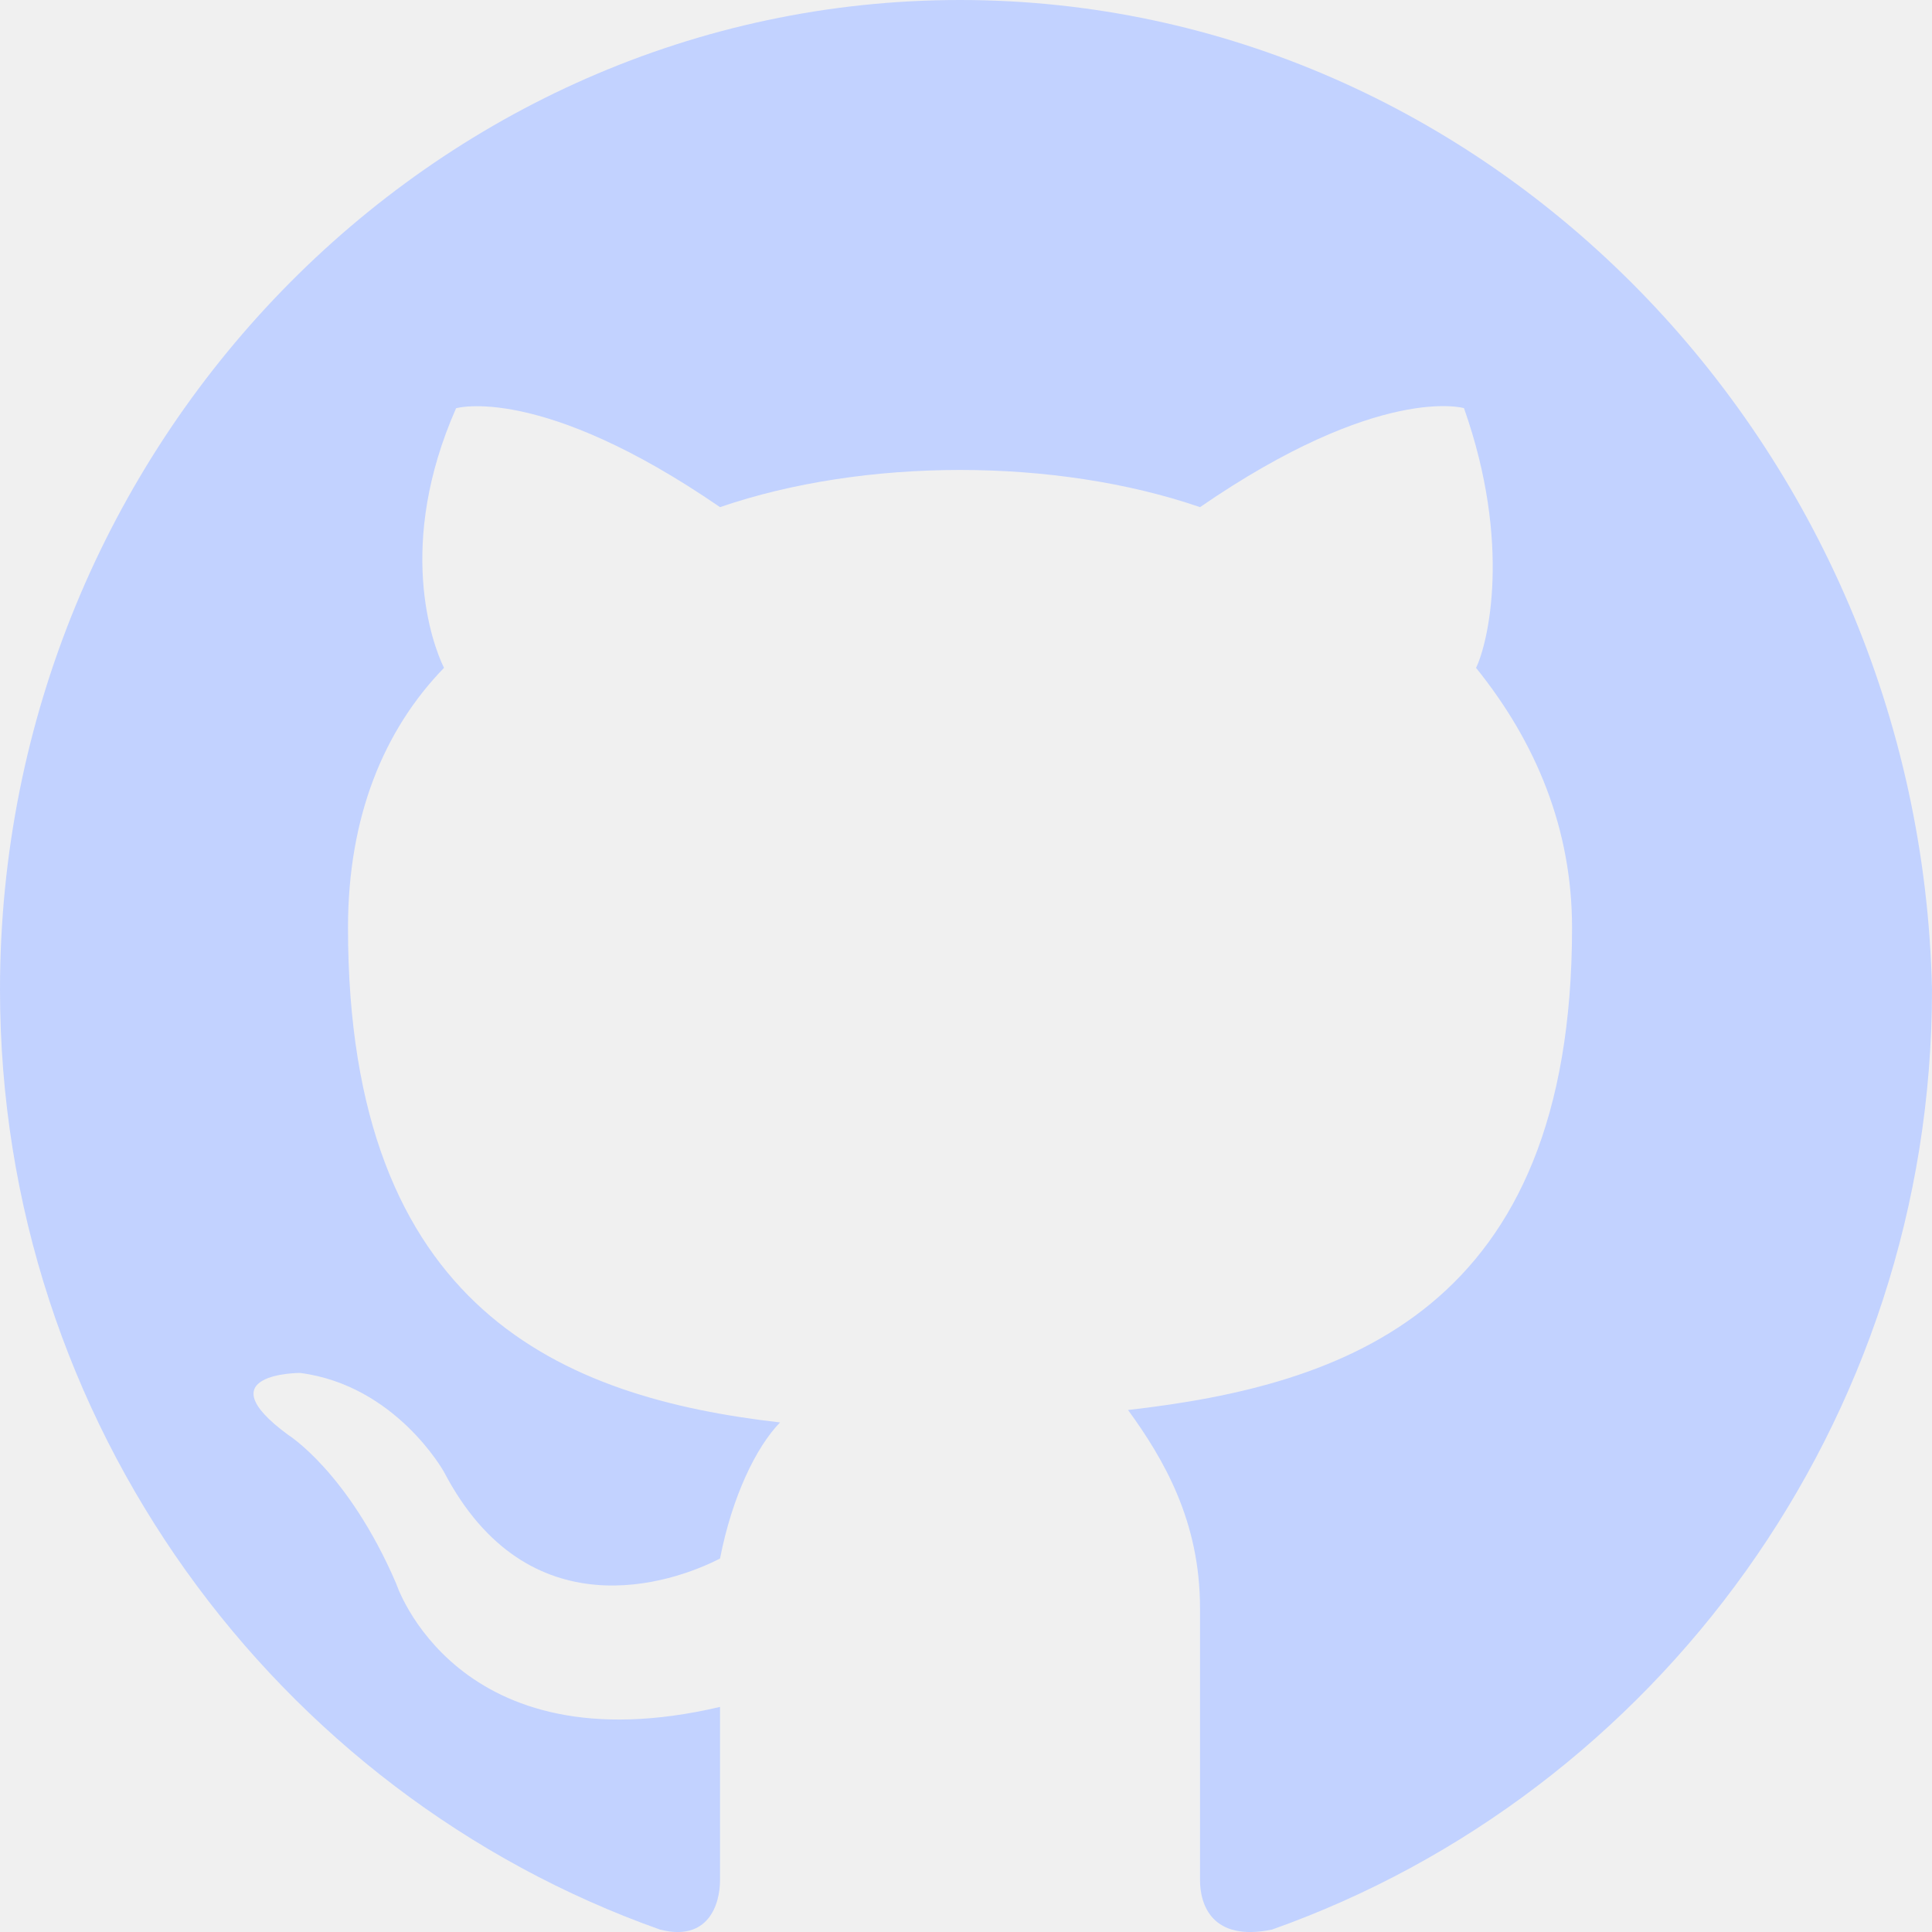
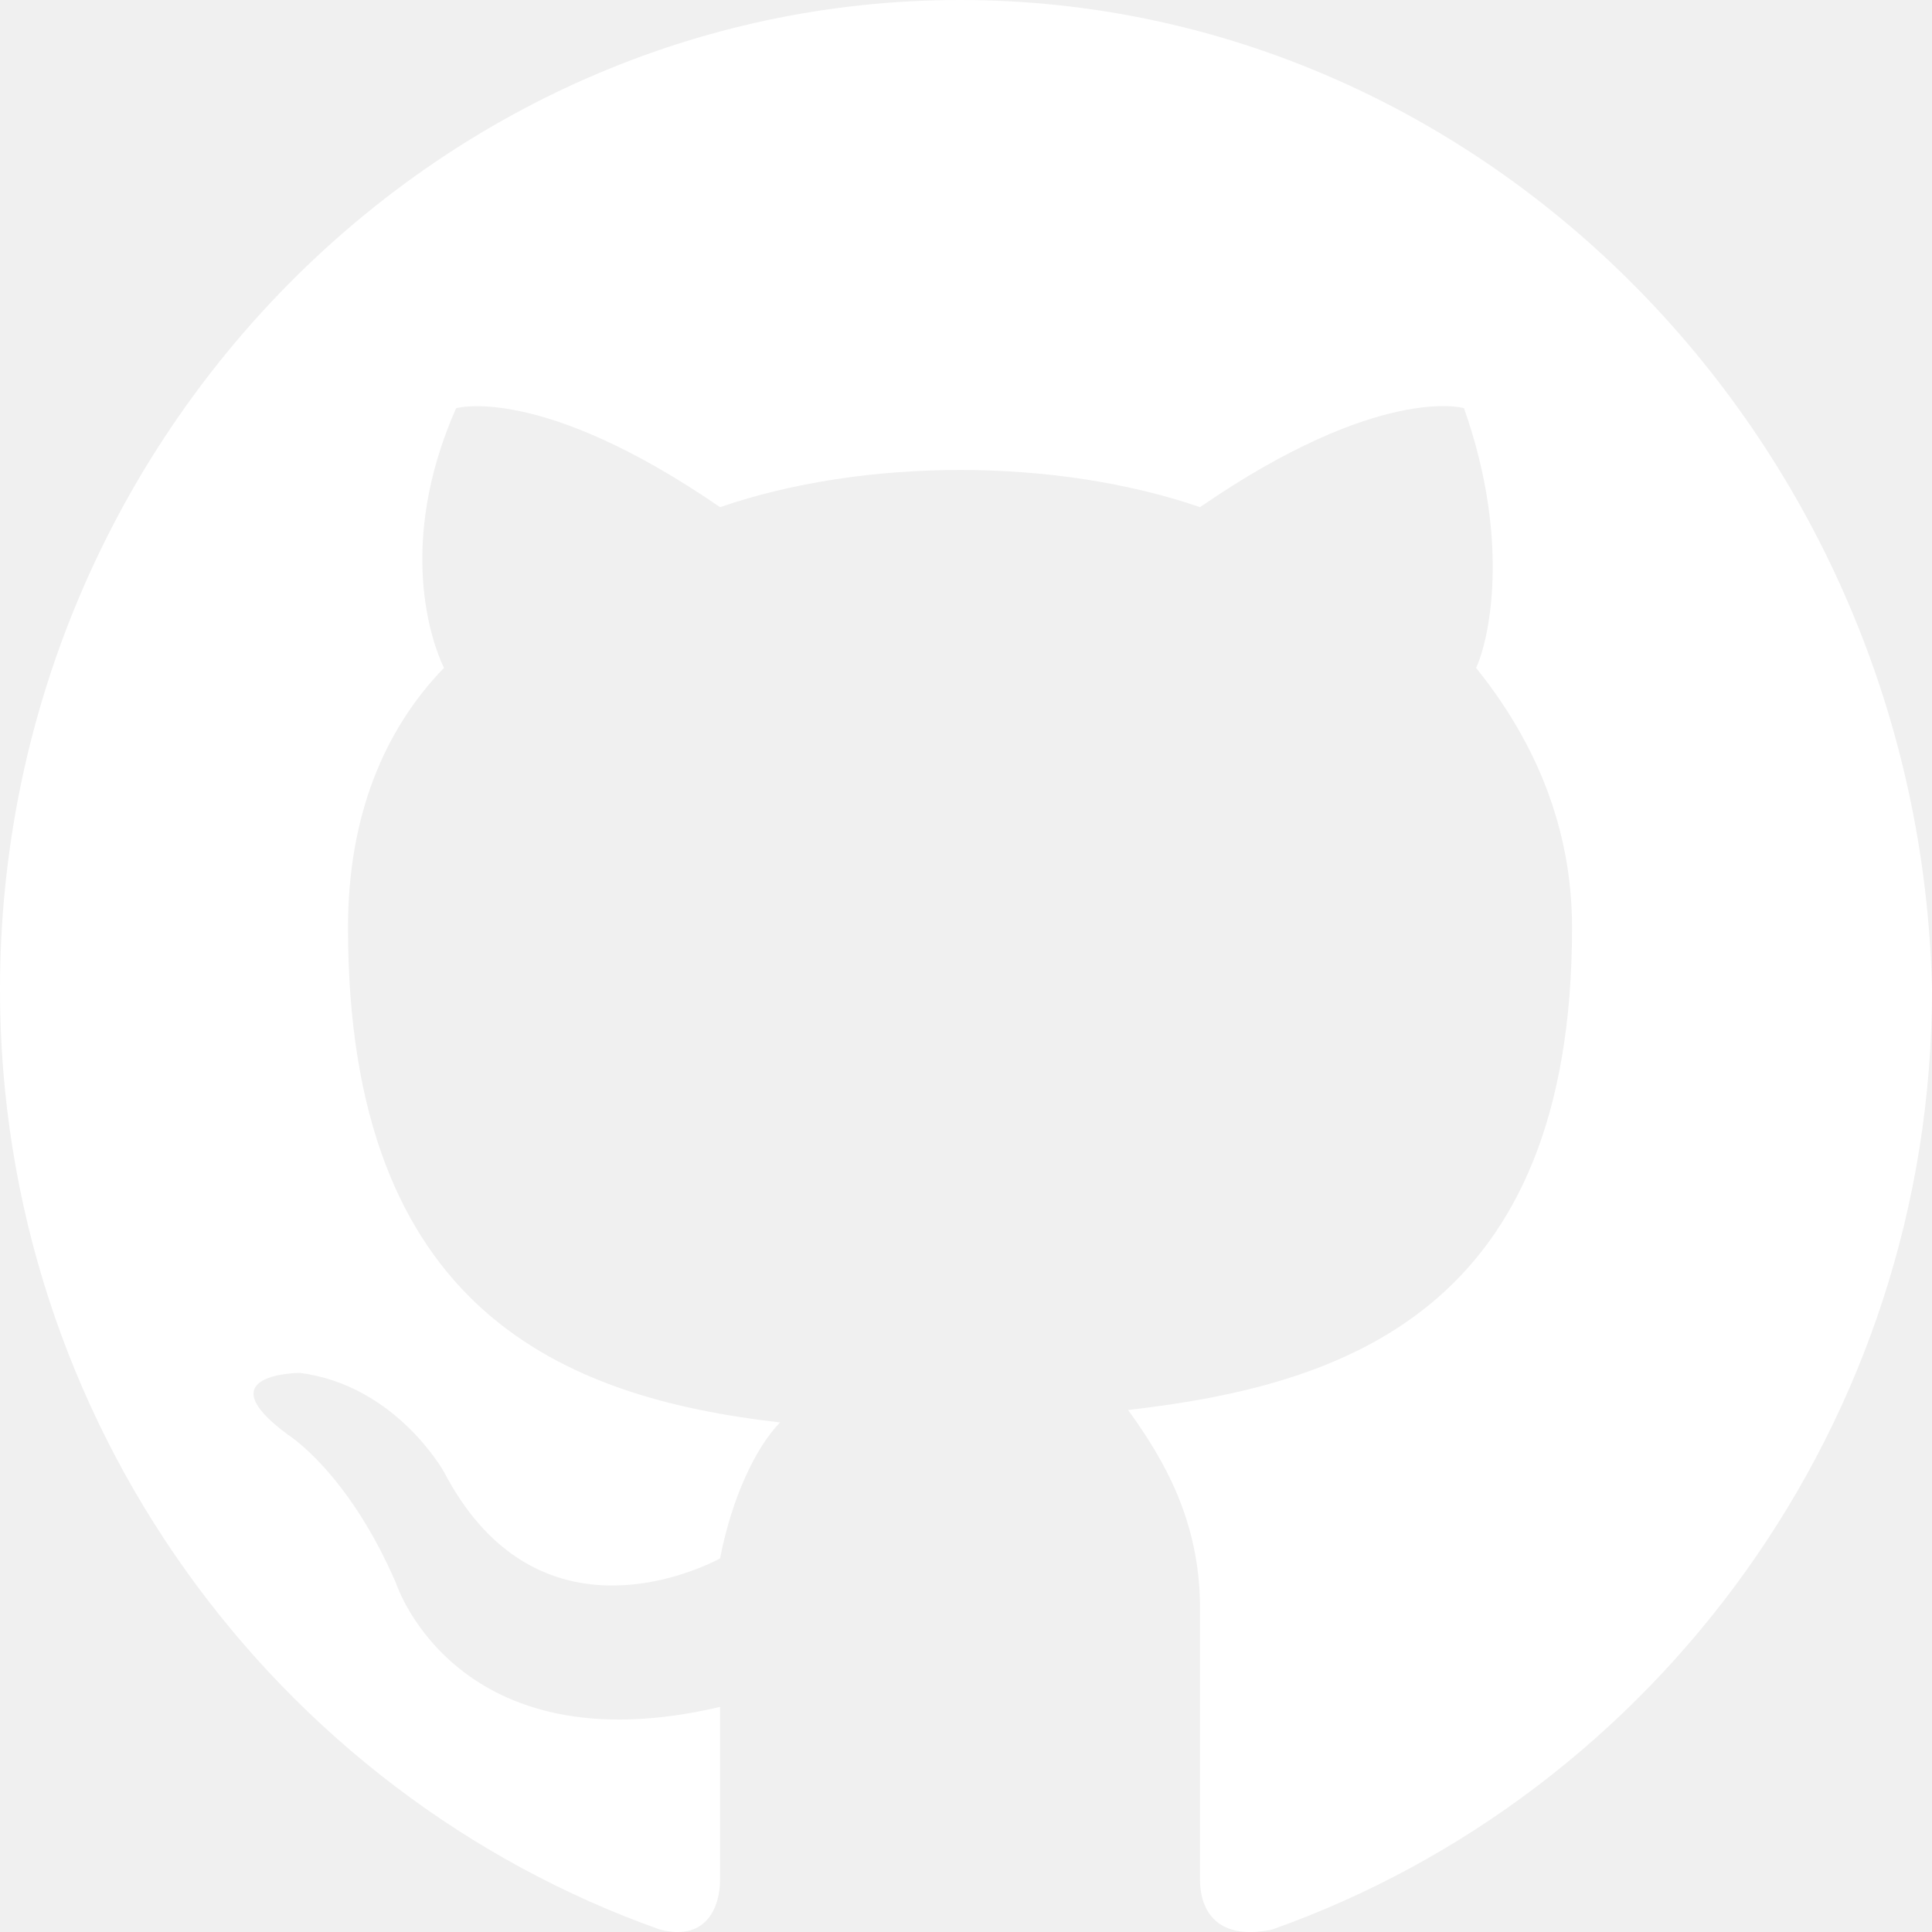
<svg xmlns="http://www.w3.org/2000/svg" width="16" height="16" viewBox="0 0 16 16">
  <g fill="none" fill-rule="evenodd">
    <path fill="#FFF" fill-opacity="0" d="M0 0h16v16H0z" />
-     <path fill="#C2D2FF" d="M7.95 0C3.578 0 0 3.688 0 8.195c0 3.585 2.286 6.658 5.466 7.785.397.102.497-.205.497-.41v-1.434c-2.187.512-2.683-1.024-2.683-1.024-.398-.922-.895-1.23-.895-1.23-.696-.512.1-.512.1-.512.795.103 1.192.82 1.192.82.696 1.331 1.888.922 2.286.717.1-.513.298-.922.497-1.127-1.79-.205-3.578-.922-3.578-4.097 0-.922.298-1.64.795-2.152-.1-.204-.397-1.024.1-2.15 0 0 .695-.206 2.186.819.596-.205 1.292-.308 1.987-.308.696 0 1.392.103 1.988.308 1.49-1.025 2.186-.82 2.186-.82.398 1.127.199 1.947.1 2.151.496.615.795 1.332.795 2.152 0 3.175-1.889 3.79-3.677 3.994.298.41.596.922.596 1.64v2.253c0 .205.1.512.596.41C13.714 14.853 16 11.78 16 8.195 15.9 3.688 12.323 0 7.95 0z" />
+     <path fill="#FFF" d="M7.95 0C3.578 0 0 3.688 0 8.195c0 3.585 2.286 6.658 5.466 7.785.397.102.497-.205.497-.41v-1.434c-2.187.512-2.683-1.024-2.683-1.024-.398-.922-.895-1.23-.895-1.23-.696-.512.1-.512.1-.512.795.103 1.192.82 1.192.82.696 1.331 1.888.922 2.286.717.1-.513.298-.922.497-1.127-1.79-.205-3.578-.922-3.578-4.097 0-.922.298-1.64.795-2.152-.1-.204-.397-1.024.1-2.15 0 0 .695-.206 2.186.819.596-.205 1.292-.308 1.987-.308.696 0 1.392.103 1.988.308 1.49-1.025 2.186-.82 2.186-.82.398 1.127.199 1.947.1 2.151.496.615.795 1.332.795 2.152 0 3.175-1.889 3.79-3.677 3.994.298.41.596.922.596 1.64v2.253c0 .205.1.512.596.41C13.714 14.853 16 11.78 16 8.195 15.9 3.688 12.323 0 7.95 0z" />
  </g>
</svg>
